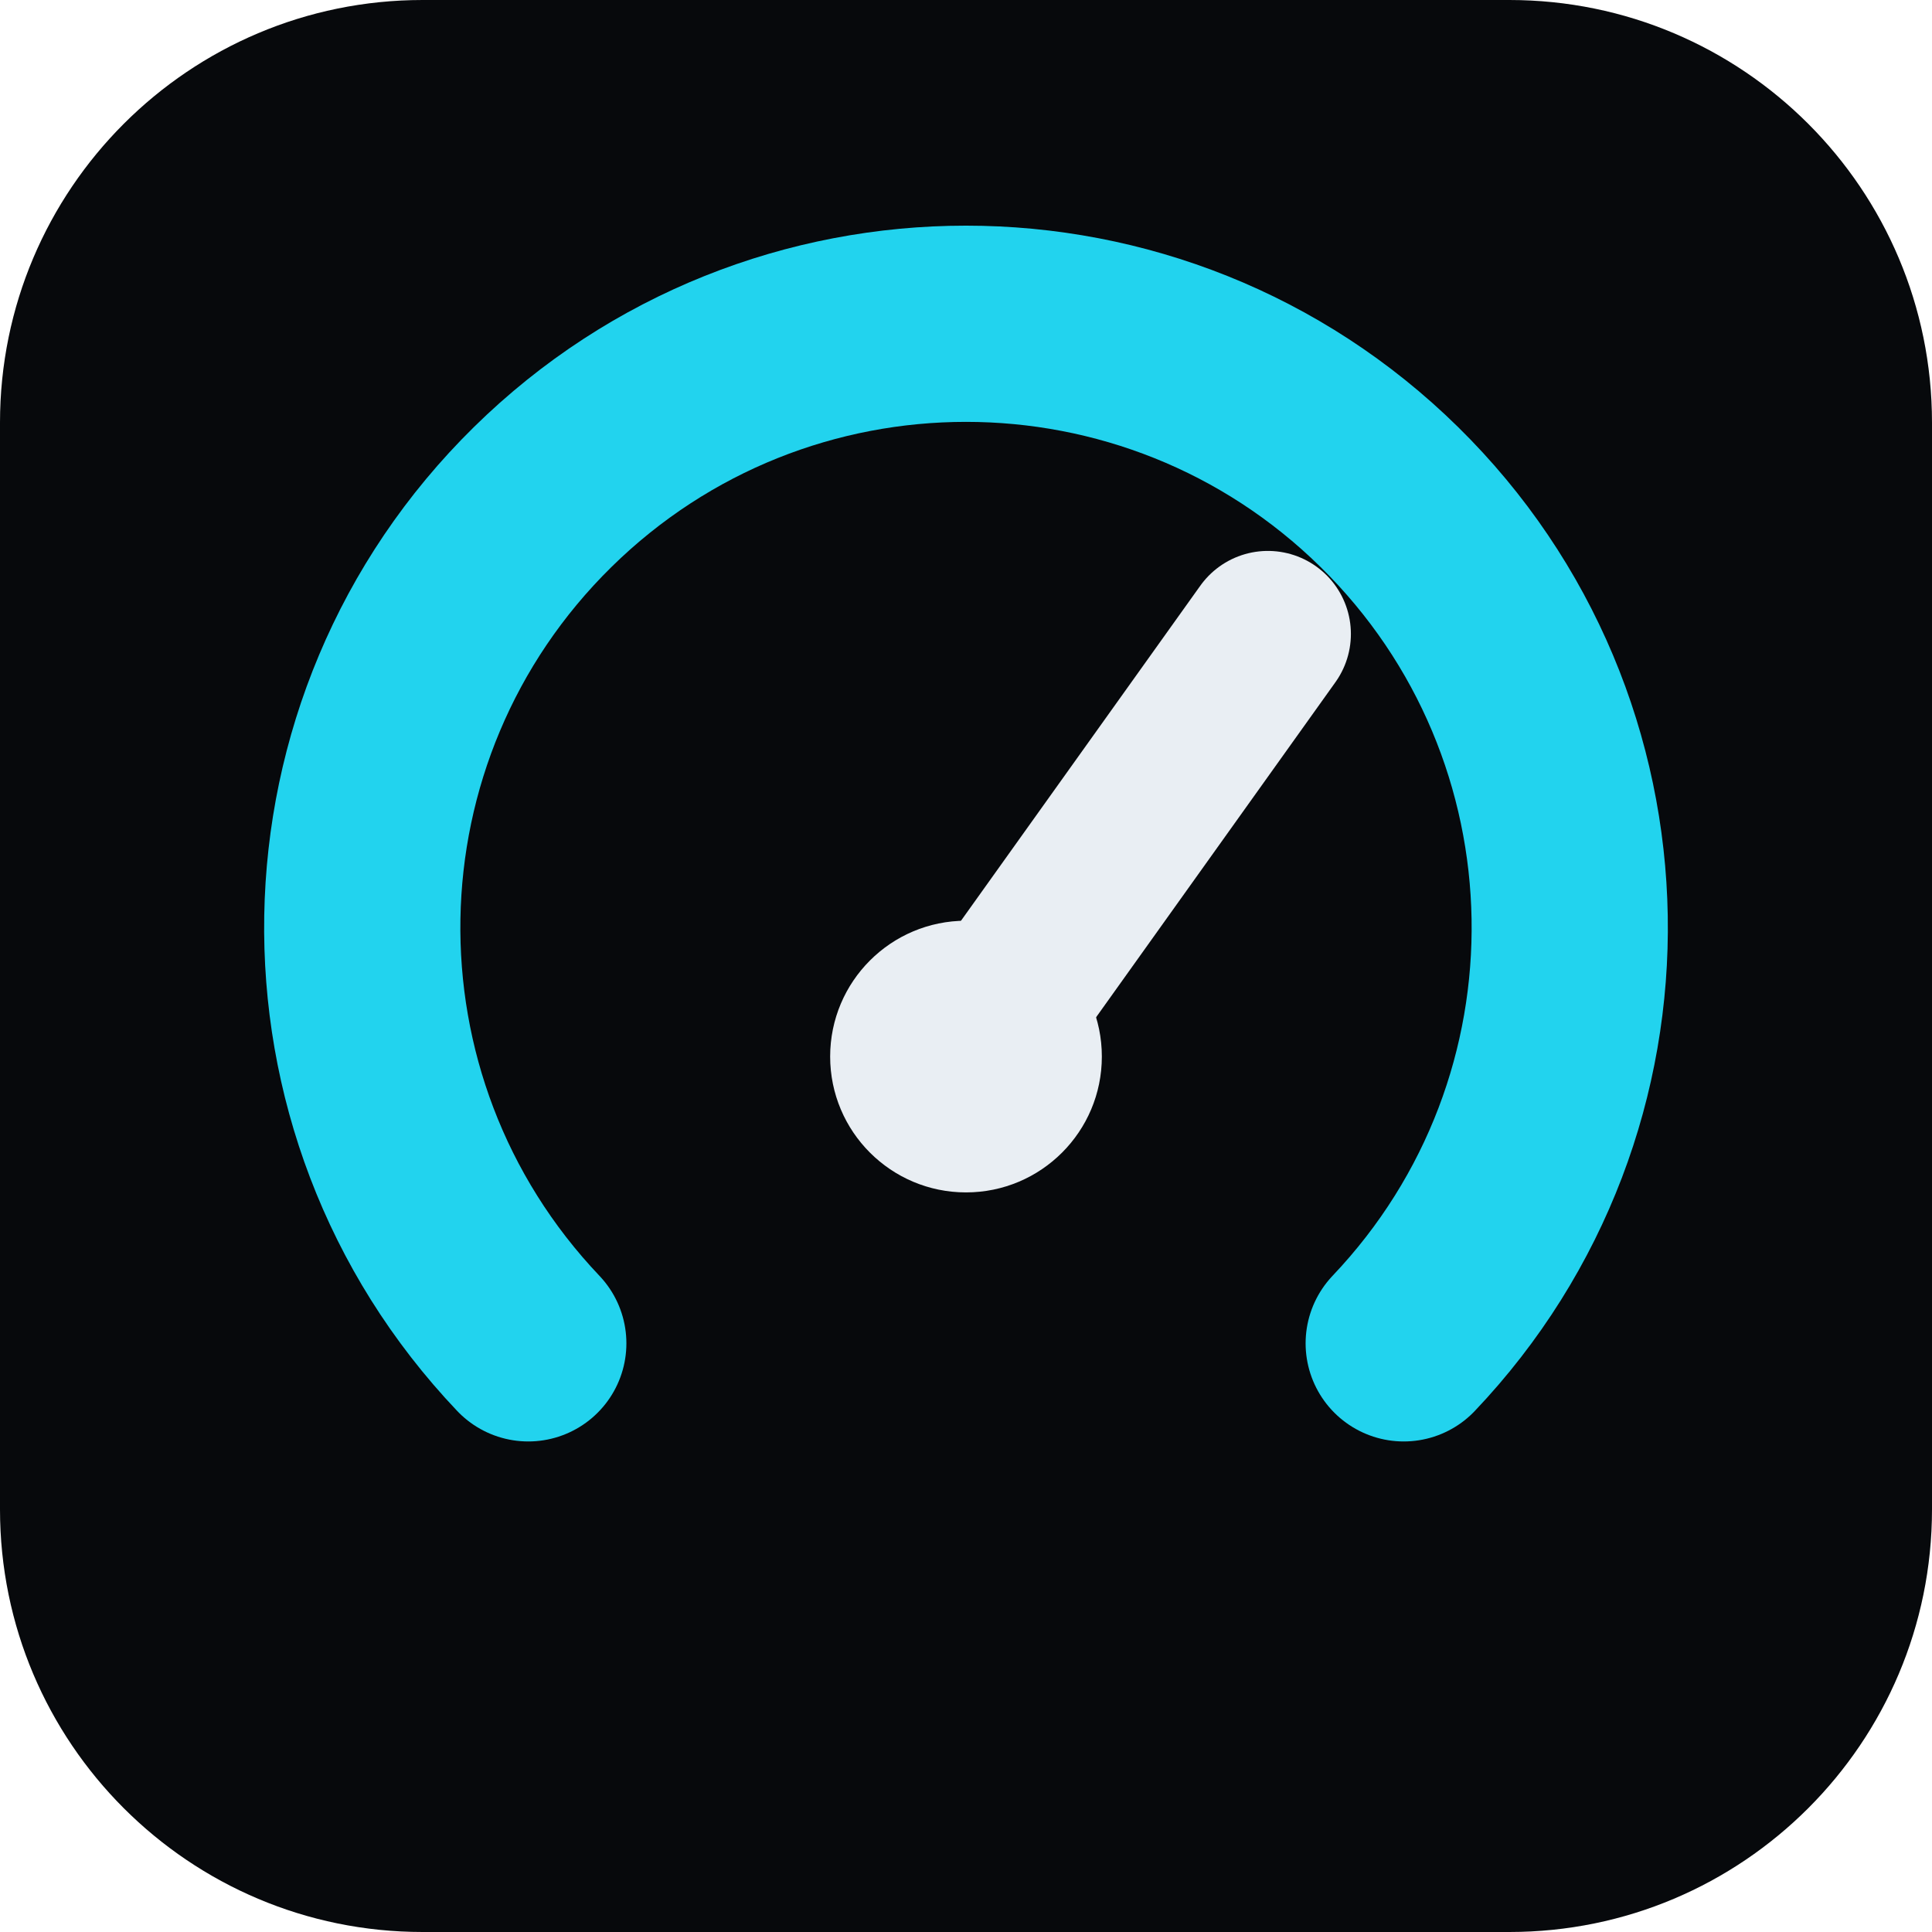
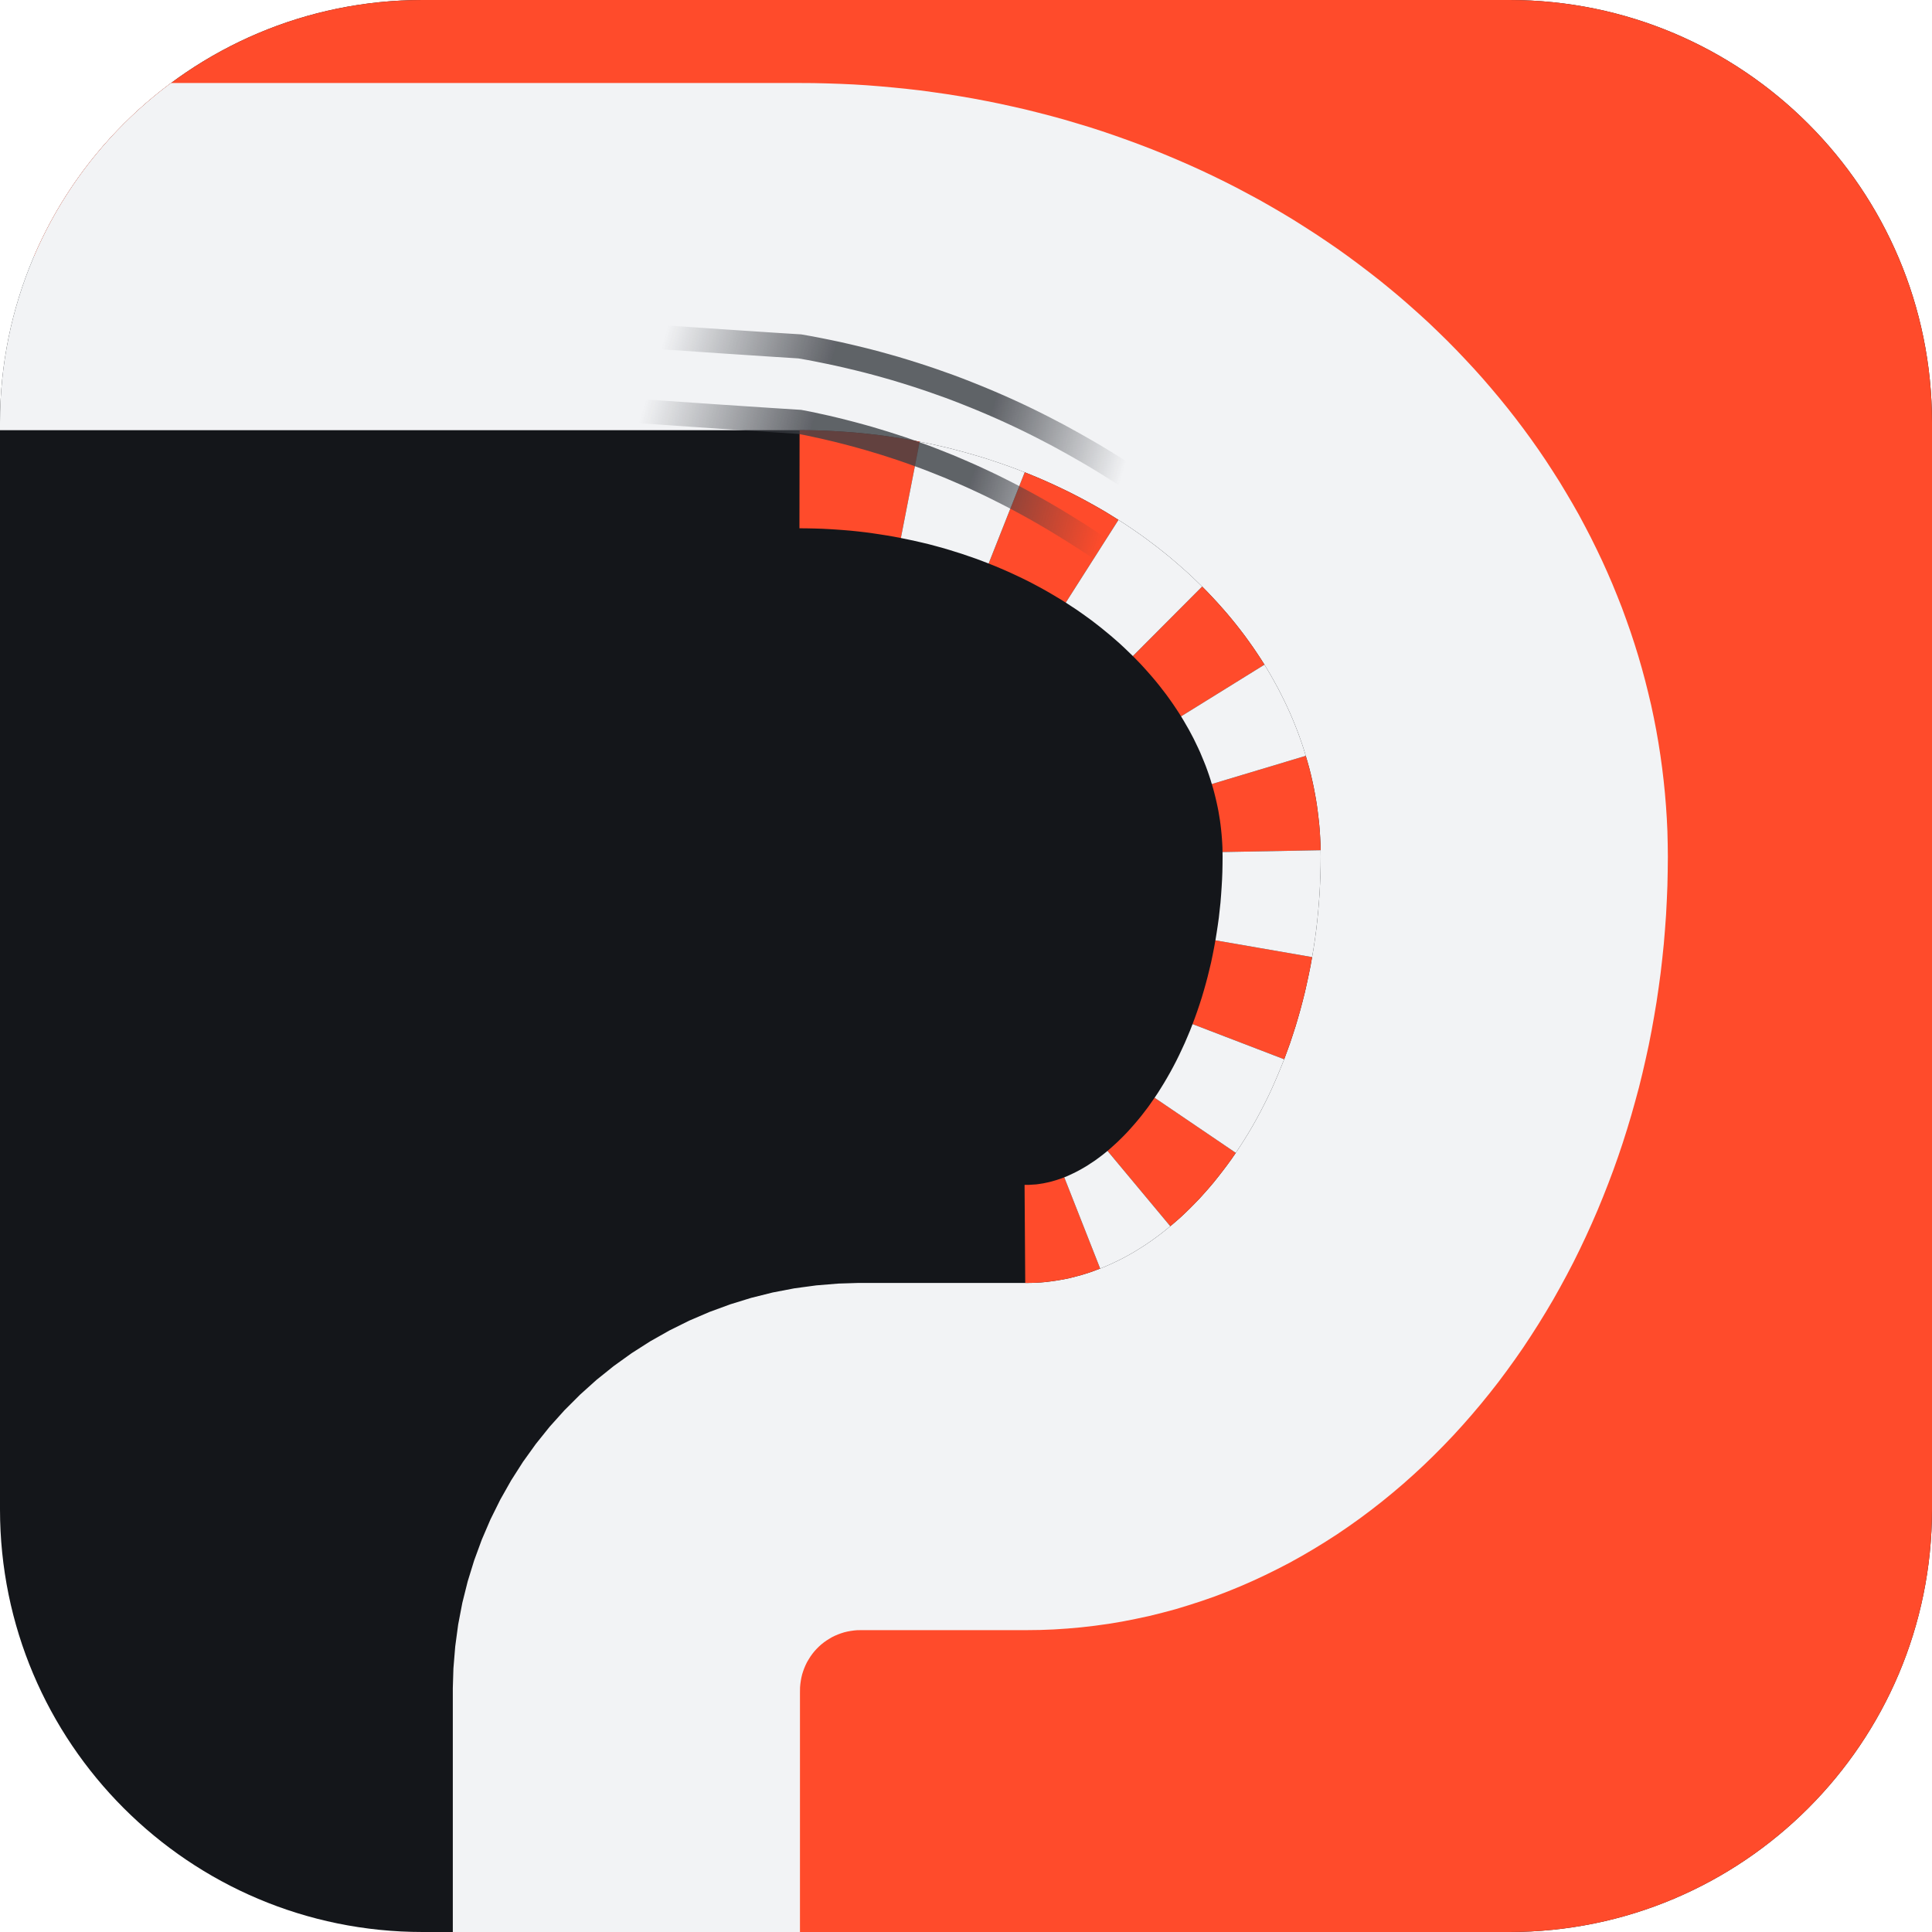
- <svg xmlns="http://www.w3.org/2000/svg" viewBox="0 0 64 64">
-   <rect width="64" height="64" rx="14" fill="#07090c" />
-   <path d="M17.5 44.5 A20 20 0 1 1 46.5 44.5" fill="none" stroke="#22d3ee" stroke-width="6.5" stroke-linecap="round" />
-   <path d="M32 35 L42 21" stroke="#e9eef3" stroke-width="5.5" stroke-linecap="round" />
-   <circle cx="32" cy="35" r="4.5" fill="#e9eef3" />
+ <svg xmlns="http://www.w3.org/2000/svg" viewBox="0 0 256 256">
+   <defs>
+     <clipPath id="t">
+       <rect width="256" height="256" rx="56" />
+     </clipPath>
+     <linearGradient id="m" gradientUnits="userSpaceOnUse" x1="145.79" y1="72.68" x2="85.08" y2="54.5">
+       <stop offset="0" stop-color="#3b3e44" stop-opacity="0" />
+       <stop offset=".3" stop-color="#3b3e44" stop-opacity=".8" />
+       <stop offset=".65" stop-color="#3b3e44" stop-opacity=".8" />
+       <stop offset="1" stop-color="#3b3e44" stop-opacity="0" />
+     </linearGradient>
+   </defs>
+   <g clip-path="url(#t)">
+     <rect width="256" height="256" fill="#14161a" />
+     <path fill="#ff4b2b" fill-rule="evenodd" d="M-100 -100H400V400H-100Z M83 290L83 288.31L83 286.62L83 284.92L83 283.23L83 281.54L83 279.85L83 278.15L83 276.46L83 274.77L83 273.08L83 271.38L83 269.69L83 268L83 266.31L83 264.62L83 262.92L83 261.23L83 259.54L83 257.85L83 256.15L83 254.46L83 252.77L83 251.08L83 249.38L83 247.69L83 246L83 244.31L83 242.62L83 240.92L83 239.23L83 237.54L83 235.85L83 234.15L83 232.46L83 230.77L83 229.08L83 227.38L83 225.69L83 224L83.05 222.32L83.18 220.65L83.41 218.98L83.72 217.34L84.13 215.71L84.62 214.1L85.2 212.53L85.87 210.98L86.61 209.48L87.44 208.02L88.34 206.6L89.32 205.24L90.37 203.93L91.49 202.68L92.68 201.49L93.93 200.37L95.24 199.32L96.6 198.34L98.02 197.44L99.48 196.61L100.98 195.87L102.53 195.2L104.1 194.62L105.71 194.13L107.34 193.72L108.98 193.41L110.65 193.18L112.32 193.05L114 193L115.16 193L116.32 193L117.47 193L118.63 193L119.79 193L120.95 193L122.11 193L123.26 193L124.42 193L125.58 193L126.74 193L127.89 193L129.05 193L130.21 193L131.37 193L132.53 193L133.68 193L134.84 193L136 193L137.23 192.98L138.46 192.94L139.7 192.86L140.93 192.75L142.15 192.61L143.38 192.43L144.6 192.23L145.82 192L147.04 191.73L148.25 191.43L149.45 191.11L150.65 190.75L151.85 190.36L153.04 189.94L154.22 189.49L155.39 189.01L156.56 188.5L157.72 187.96L158.87 187.39L160.01 186.8L161.14 186.17L162.26 185.51L163.38 184.83L164.48 184.12L165.57 183.38L166.64 182.61L167.71 181.82L168.76 180.99L169.8 180.15L170.83 179.27L171.84 178.37L172.84 177.44L173.82 176.49L174.79 175.51L175.75 174.51L176.69 173.49L177.61 172.44L178.51 171.37L179.4 170.27L180.27 169.15L181.13 168.01L181.96 166.85L182.78 165.67L183.58 164.47L184.36 163.24L185.13 162L185.87 160.74L186.59 159.46L187.29 158.16L187.98 156.84L188.64 155.51L189.28 154.16L189.9 152.79L190.5 151.41L191.07 150.01L191.63 148.6L192.16 147.18L192.67 145.74L193.16 144.29L193.63 142.82L194.07 141.35L194.49 139.86L194.89 138.37L195.26 136.86L195.61 135.35L195.94 133.82L196.24 132.29L196.52 130.75L196.78 129.2L197.01 127.65L197.22 126.09L197.4 124.53L197.56 122.96L197.69 121.39L197.8 119.82L197.89 118.24L197.95 116.66L197.99 115.08L198 113.5L197.99 112.24L197.95 110.98L197.9 109.72L197.81 108.46L197.71 107.2L197.58 105.94L197.43 104.69L197.26 103.44L197.06 102.19L196.84 100.94L196.6 99.69L196.34 98.45L196.05 97.22L195.74 95.99L195.41 94.76L195.05 93.53L194.67 92.32L194.27 91.1L193.85 89.89L193.41 88.69L192.94 87.5L192.45 86.31L191.94 85.13L191.41 83.95L190.86 82.79L190.28 81.63L189.69 80.47L189.07 79.33L188.43 78.2L187.77 77.07L187.09 75.95L186.39 74.85L185.67 73.75L184.93 72.66L184.17 71.59L183.4 70.52L182.6 69.46L181.78 68.42L180.94 67.39L180.08 66.36L179.21 65.35L178.32 64.36L177.41 63.37L176.48 62.4L175.53 61.44L174.56 60.49L173.58 59.56L172.58 58.64L171.57 57.73L170.54 56.84L169.49 55.96L168.42 55.1L167.34 54.25L166.25 53.42L165.14 52.6L164.01 51.8L162.87 51.01L161.72 50.24L160.55 49.48L159.37 48.74L158.17 48.02L156.96 47.31L155.74 46.62L154.5 45.95L153.26 45.29L152 44.65L150.73 44.03L149.45 43.42L148.16 42.84L146.85 42.27L145.54 41.72L144.22 41.18L142.89 40.67L141.54 40.17L140.19 39.69L138.83 39.24L137.47 38.79L136.09 38.37L134.71 37.97L133.32 37.59L131.92 37.22L130.52 36.87L129.11 36.55L127.69 36.24L126.27 35.95L124.84 35.69L123.41 35.44L121.98 35.21L120.54 35L119.09 34.81L117.65 34.64L116.2 34.49L114.75 34.36L113.29 34.25L111.84 34.16L110.38 34.09L108.92 34.04L107.46 34.01L106 34L102.51 34L99.03 34L95.54 34L92.05 34L88.56 34L85.08 34L81.59 34L78.1 34L74.62 34L71.13 34L67.64 34L64.15 34L60.67 34L57.18 34L53.69 34L50.21 34L46.72 34L43.23 34L39.74 34L36.26 34L32.77 34L29.28 34L25.79 34L22.31 34L18.82 34L15.33 34L11.85 34L8.36 34L4.87 34L1.38 34L-2.1 34L-5.59 34L-9.08 34L-12.56 34L-16.05 34L-19.54 34L-23.03 34L-26.51 34L-30 34L-30 290Z" />
+     <path fill="#f2f3f5" d="M60 290L60 288.31L60 286.62L60 284.92L60 283.23L60 281.54L60 279.85L60 278.15L60 276.46L60 274.77L60 273.08L60 271.38L60 269.69L60 268L60 266.31L60 264.62L60 262.92L60 261.23L60 259.54L60 257.85L60 256.15L60 254.46L60 252.77L60 251.08L60 249.38L60 247.69L60 246L60 244.31L60 242.62L60 240.92L60 239.23L60 237.54L60 235.85L60 234.15L60 232.46L60 230.77L60 229.08L60 227.38L60 225.69L60 223.69L60.08 221.08L60.32 218.16L60.71 215.26L61.26 212.39L61.97 209.55L62.83 206.76L63.84 204.01L64.99 201.33L66.29 198.71L67.73 196.16L69.3 193.7L71.01 191.32L72.84 189.04L74.8 186.86L76.86 184.8L79.04 182.84L81.32 181.01L83.7 179.3L86.16 177.73L88.71 176.29L91.33 174.99L94.01 173.84L96.76 172.83L99.55 171.97L102.39 171.26L105.26 170.71L108.16 170.32L111.08 170.08L113.63 170L115.16 170L116.32 170L117.47 170L118.63 170L119.79 170L120.95 170L122.11 170L123.26 170L124.42 170L125.58 170L126.74 170L127.89 170L129.05 170L130.21 170L131.37 170L132.53 170L133.68 170L134.84 170L135.85 170L136.65 169.99L137.29 169.97L137.94 169.93L138.59 169.87L139.24 169.79L139.88 169.7L140.54 169.59L141.19 169.47L141.84 169.33L142.49 169.16L143.15 168.99L143.81 168.79L144.46 168.58L145.12 168.34L145.78 168.09L146.45 167.82L147.11 167.53L147.77 167.22L148.44 166.9L149.1 166.55L149.77 166.18L150.44 165.79L151.1 165.38L151.77 164.95L152.43 164.5L153.09 164.03L153.76 163.53L154.41 163.02L155.07 162.48L155.73 161.92L156.38 161.35L157.02 160.75L157.67 160.12L158.3 159.48L158.94 158.82L159.56 158.13L160.18 157.43L160.8 156.7L161.4 155.95L162 155.18L162.59 154.4L163.18 153.59L163.75 152.76L164.31 151.91L164.86 151.05L165.41 150.16L165.94 149.26L166.46 148.34L166.97 147.4L167.46 146.44L167.95 145.47L168.42 144.48L168.87 143.47L169.31 142.45L169.74 141.41L170.16 140.36L170.55 139.3L170.94 138.22L171.3 137.13L171.66 136.02L171.99 134.91L172.31 133.78L172.61 132.65L172.9 131.5L173.16 130.34L173.41 129.18L173.65 128L173.86 126.82L174.06 125.63L174.24 124.44L174.4 123.24L174.54 122.03L174.66 120.82L174.76 119.61L174.85 118.39L174.91 117.17L174.96 115.95L174.99 114.72L175 113.49L174.99 112.66L174.97 111.82L174.93 110.98L174.88 110.14L174.81 109.31L174.72 108.47L174.62 107.63L174.51 106.8L174.38 105.96L174.23 105.13L174.07 104.29L173.89 103.46L173.7 102.63L173.49 101.8L173.26 100.97L173.02 100.15L172.77 99.32L172.5 98.5L172.21 97.68L171.91 96.86L171.59 96.05L171.26 95.24L170.91 94.43L170.54 93.62L170.16 92.82L169.76 92.02L169.35 91.22L168.92 90.43L168.48 89.64L168.02 88.85L167.55 88.07L167.06 87.3L166.55 86.53L166.03 85.76L165.49 85L164.94 84.24L164.37 83.49L163.79 82.75L163.19 82.01L162.58 81.28L161.95 80.56L161.31 79.84L160.65 79.13L159.98 78.42L159.29 77.72L158.59 77.04L157.87 76.35L157.14 75.68L156.39 75.02L155.63 74.36L154.86 73.71L154.08 73.08L153.28 72.45L152.46 71.83L151.64 71.22L150.8 70.62L149.94 70.03L149.08 69.45L148.2 68.89L147.31 68.33L146.41 67.78L145.5 67.25L144.57 66.73L143.64 66.22L142.69 65.72L141.73 65.23L140.76 64.76L139.79 64.3L138.8 63.85L137.8 63.41L136.79 62.99L135.78 62.58L134.75 62.18L133.72 61.8L132.67 61.43L131.62 61.08L130.57 60.73L129.5 60.41L128.43 60.1L127.35 59.8L126.26 59.51L125.17 59.24L124.07 58.99L122.97 58.75L121.86 58.53L120.75 58.32L119.63 58.12L118.51 57.95L117.39 57.78L116.26 57.63L115.13 57.5L113.99 57.38L112.85 57.28L111.71 57.2L110.57 57.13L109.43 57.07L108.29 57.03L107.14 57.01L105.95 57L102.51 57L99.03 57L95.54 57L92.05 57L88.56 57L85.08 57L81.59 57L78.1 57L74.62 57L71.13 57L67.64 57L64.15 57L60.67 57L57.18 57L53.69 57L50.21 57L46.72 57L43.23 57L39.74 57L36.26 57L32.77 57L29.28 57L25.79 57L22.31 57L18.82 57L15.33 57L11.85 57L8.36 57L4.87 57L1.38 57L-2.1 57L-5.59 57L-9.08 57L-12.56 57L-16.05 57L-19.54 57L-23.03 57L-26.51 57L-30 57L-30 11L-26.51 11L-23.03 11L-19.54 11L-16.05 11L-12.56 11L-9.08 11L-5.59 11L-2.1 11L1.38 11L4.87 11L8.36 11L11.85 11L15.33 11L18.82 11L22.31 11L25.79 11L29.28 11L32.77 11L36.26 11L39.74 11L43.23 11L46.72 11L50.21 11L53.69 11L57.18 11L60.67 11L64.15 11L67.64 11L71.13 11L74.62 11L78.1 11L81.59 11L85.08 11L88.56 11L92.05 11L95.54 11L99.03 11L102.51 11L106.05 11L107.78 11.01L109.55 11.05L111.32 11.11L113.1 11.19L114.87 11.3L116.64 11.44L118.4 11.6L120.17 11.78L121.93 11.98L123.69 12.22L125.44 12.47L127.19 12.75L128.93 13.05L130.67 13.38L132.41 13.73L134.14 14.11L135.86 14.5L137.58 14.93L139.28 15.37L140.99 15.84L142.68 16.34L144.37 16.85L146.04 17.39L147.71 17.96L149.37 18.55L151.02 19.16L152.66 19.79L154.29 20.45L155.91 21.13L157.52 21.83L159.11 22.55L160.7 23.3L162.27 24.07L163.83 24.86L165.37 25.68L166.91 26.51L168.42 27.37L169.93 28.25L171.42 29.15L172.89 30.08L174.35 31.02L175.8 31.99L177.23 32.97L178.64 33.98L180.03 35.01L181.41 36.06L182.77 37.12L184.11 38.21L185.44 39.32L186.74 40.45L188.03 41.6L189.3 42.76L190.54 43.95L191.77 45.15L192.98 46.38L194.16 47.62L195.33 48.88L196.47 50.15L197.59 51.45L198.69 52.76L199.77 54.09L200.82 55.43L201.85 56.79L202.86 58.17L203.84 59.56L204.8 60.97L205.73 62.4L206.64 63.83L207.52 65.29L208.38 66.75L209.22 68.23L210.02 69.73L210.8 71.23L211.55 72.75L212.28 74.28L212.98 75.83L213.65 77.38L214.29 78.95L214.91 80.52L215.49 82.11L216.05 83.7L216.58 85.31L217.08 86.92L217.55 88.54L217.99 90.17L218.4 91.81L218.79 93.45L219.14 95.1L219.46 96.75L219.75 98.41L220.01 100.08L220.24 101.74L220.44 103.42L220.61 105.09L220.75 106.77L220.86 108.45L220.94 110.13L220.98 111.82L221 113.51L220.98 115.44L220.94 117.37L220.86 119.31L220.76 121.24L220.62 123.17L220.46 125.1L220.26 127.03L220.04 128.95L219.78 130.86L219.5 132.77L219.18 134.68L218.84 136.58L218.47 138.47L218.06 140.35L217.63 142.22L217.17 144.09L216.67 145.94L216.15 147.79L215.6 149.62L215.02 151.45L214.41 153.26L213.77 155.06L213.1 156.84L212.4 158.62L211.68 160.37L210.92 162.12L210.14 163.84L209.33 165.55L208.49 167.25L207.62 168.92L206.72 170.58L205.8 172.22L204.84 173.84L203.86 175.44L202.85 177.02L201.82 178.58L200.75 180.12L199.66 181.63L198.55 183.12L197.4 184.59L196.23 186.03L195.03 187.45L193.81 188.84L192.56 190.21L191.28 191.55L189.98 192.86L188.66 194.14L187.31 195.39L185.93 196.62L184.53 197.81L183.11 198.97L181.66 200.1L180.19 201.2L178.7 202.26L177.19 203.29L175.65 204.28L174.09 205.24L172.52 206.16L170.92 207.05L169.3 207.89L167.66 208.7L166.01 209.47L164.34 210.2L162.65 210.89L160.95 211.54L159.23 212.14L157.5 212.7L155.76 213.23L154 213.7L152.23 214.14L150.45 214.52L148.67 214.87L146.87 215.17L145.07 215.42L143.26 215.63L141.45 215.79L139.64 215.91L137.82 215.98L136.15 216L134.84 216L133.68 216L132.53 216L131.37 216L130.21 216L129.05 216L127.89 216L126.74 216L125.58 216L124.42 216L123.26 216L122.11 216L120.95 216L119.79 216L118.63 216L117.47 216L116.32 216L115.16 216L114.37 216L113.57 216.01L113.14 216.05L112.71 216.11L112.28 216.19L111.86 216.29L111.45 216.42L111.04 216.57L110.64 216.74L110.25 216.93L109.88 217.15L109.51 217.38L109.16 217.63L108.82 217.9L108.5 218.19L108.19 218.5L107.9 218.82L107.63 219.16L107.38 219.51L107.15 219.88L106.93 220.25L106.74 220.64L106.57 221.04L106.42 221.45L106.29 221.86L106.19 222.28L106.11 222.71L106.05 223.14L106.01 223.57L106 224.31L106 225.69L106 227.38L106 229.08L106 230.77L106 232.46L106 234.15L106 235.85L106 237.54L106 239.23L106 240.92L106 242.62L106 244.31L106 246L106 247.69L106 249.38L106 251.08L106 252.77L106 254.46L106 256.15L106 257.85L106 259.54L106 261.23L106 262.92L106 264.62L106 266.31L106 268L106 269.69L106 271.38L106 273.08L106 274.77L106 276.46L106 278.15L106 279.85L106 281.54L106 283.23L106 284.92L106 286.62L106 288.31L106 290Z" />
+     <path fill="#ff4b2b" d="M135.85 170L136.65 169.99L137.29 169.97L137.94 169.93L138.59 169.87L139.24 169.79L139.88 169.7L140.54 169.59L141.19 169.47L141.84 169.33L142.49 169.16L143.15 168.99L143.81 168.79L144.46 168.58L145.12 168.34L145.78 168.09L141.02 156L140.65 156.14L140.29 156.26L139.93 156.38L139.59 156.48L139.24 156.58L138.9 156.66L138.57 156.73L138.24 156.8L137.91 156.85L137.59 156.9L137.27 156.94L136.95 156.96L136.63 156.98L136.32 157L135.76 157ZM155.07 162.48L155.73 161.92L156.38 161.35L157.02 160.75L157.67 160.12L158.3 159.48L158.94 158.82L159.56 158.13L160.18 157.43L160.8 156.7L161.4 155.95L162 155.18L162.59 154.4L163.18 153.59L163.75 152.76L152.99 145.46L152.55 146.09L152.12 146.7L151.67 147.29L151.23 147.86L150.78 148.41L150.33 148.94L149.88 149.45L149.43 149.95L148.98 150.42L148.53 150.87L148.08 151.31L147.63 151.72L147.19 152.12L146.75 152.5ZM170.16 140.36L170.55 139.3L170.94 138.22L171.3 137.13L171.66 136.02L171.99 134.91L172.31 133.78L172.61 132.65L172.9 131.5L173.16 130.34L173.41 129.18L173.65 128L173.86 126.82L161.05 124.6L160.87 125.58L160.68 126.55L160.48 127.51L160.25 128.47L160.02 129.41L159.77 130.35L159.51 131.27L159.24 132.18L158.95 133.08L158.65 133.97L158.34 134.84L158.02 135.7ZM174.99 112.66L174.97 111.82L174.93 110.98L174.88 110.14L174.81 109.31L174.72 108.47L174.62 107.63L174.51 106.8L174.38 105.96L174.23 105.13L174.07 104.29L173.89 103.46L173.7 102.63L173.49 101.8L173.26 100.97L173.02 100.15L160.57 103.89L160.75 104.49L160.91 105.09L161.06 105.69L161.2 106.29L161.33 106.89L161.45 107.49L161.55 108.09L161.65 108.7L161.73 109.3L161.8 109.9L161.86 110.5L161.91 111.1L161.95 111.7L161.98 112.3L161.99 112.9ZM167.55 88.07L167.06 87.3L166.55 86.53L166.03 85.76L165.49 85L164.94 84.24L164.37 83.49L163.79 82.75L163.19 82.01L162.58 81.28L161.95 80.56L161.31 79.84L160.65 79.13L159.98 78.42L159.29 77.72L150.11 86.93L150.65 87.48L151.18 88.03L151.69 88.59L152.19 89.15L152.68 89.71L153.16 90.28L153.62 90.85L154.07 91.43L154.51 92L154.93 92.58L155.34 93.16L155.74 93.75L156.13 94.34L156.5 94.92ZM148.2 68.89L147.31 68.33L146.41 67.78L145.5 67.25L144.57 66.73L143.64 66.22L142.69 65.72L141.73 65.23L140.76 64.76L139.79 64.3L138.8 63.85L137.8 63.41L136.79 62.99L135.78 62.58L131 74.67L131.85 75.01L132.68 75.36L133.51 75.72L134.32 76.09L135.13 76.47L135.93 76.86L136.72 77.26L137.49 77.67L138.26 78.09L139.02 78.52L139.76 78.96L140.5 79.4L141.22 79.85ZM121.86 58.53L120.75 58.32L119.63 58.12L118.51 57.95L117.39 57.78L116.26 57.63L115.13 57.5L113.99 57.38L112.85 57.28L111.71 57.2L110.57 57.13L109.43 57.07L108.29 57.03L107.14 57.01L105.95 57L105.93 70L106.97 70.01L107.93 70.03L108.9 70.06L109.86 70.11L110.82 70.17L111.78 70.24L112.74 70.32L113.7 70.42L114.65 70.53L115.61 70.66L116.55 70.8L117.5 70.95L118.44 71.11L119.37 71.29Z" />
+     <path fill="#f2f3f5" d="M145.78 168.09L146.45 167.82L147.11 167.53L147.77 167.22L148.44 166.9L149.1 166.55L149.77 166.18L150.44 165.79L151.1 165.38L151.77 164.95L152.43 164.5L153.09 164.03L153.76 163.53L154.41 163.02L155.07 162.48L146.75 152.5L146.31 152.86L145.87 153.2L145.44 153.52L145.01 153.83L144.58 154.11L144.16 154.39L143.75 154.64L143.34 154.88L142.94 155.1L142.54 155.31L142.15 155.5L141.77 155.68L141.39 155.85L141.02 156ZM163.75 152.76L164.31 151.91L164.86 151.05L165.41 150.16L165.94 149.26L166.46 148.34L166.97 147.4L167.46 146.44L167.95 145.47L168.42 144.48L168.87 143.47L169.31 142.45L169.74 141.41L170.16 140.36L158.02 135.7L157.69 136.55L157.34 137.38L156.99 138.2L156.62 139L156.25 139.79L155.87 140.56L155.48 141.31L155.08 142.05L154.67 142.77L154.26 143.47L153.84 144.15L153.42 144.82L152.99 145.46ZM173.86 126.82L174.06 125.63L174.24 124.44L174.4 123.24L174.54 122.03L174.66 120.82L174.76 119.61L174.85 118.39L174.91 117.17L174.96 115.95L174.99 114.72L175 113.49L174.99 112.66L161.99 112.9L162 113.49L161.99 114.52L161.97 115.54L161.93 116.56L161.87 117.58L161.8 118.6L161.72 119.61L161.61 120.62L161.5 121.62L161.36 122.62L161.21 123.61L161.05 124.6ZM173.02 100.15L172.77 99.32L172.5 98.5L172.21 97.68L171.91 96.86L171.59 96.05L171.26 95.24L170.91 94.43L170.54 93.62L170.16 92.82L169.76 92.02L169.35 91.22L168.92 90.43L168.48 89.64L168.02 88.85L167.55 88.07L156.5 94.92L156.86 95.52L157.2 96.11L157.54 96.7L157.86 97.3L158.17 97.89L158.46 98.49L158.75 99.09L159.02 99.68L159.27 100.28L159.52 100.88L159.76 101.48L159.98 102.08L160.19 102.68L160.39 103.29L160.57 103.89ZM159.29 77.72L158.59 77.04L157.87 76.35L157.14 75.68L156.39 75.02L155.63 74.36L154.86 73.71L154.08 73.08L153.28 72.45L152.46 71.83L151.64 71.22L150.8 70.62L149.94 70.03L149.08 69.45L148.2 68.89L141.22 79.85L141.94 80.32L142.64 80.78L143.33 81.26L144 81.74L144.67 82.23L145.32 82.73L145.97 83.24L146.59 83.75L147.21 84.26L147.82 84.79L148.41 85.31L148.99 85.85L149.55 86.39L150.11 86.93ZM135.78 62.58L134.75 62.18L133.72 61.8L132.67 61.43L131.62 61.08L130.57 60.73L129.5 60.41L128.43 60.1L127.35 59.8L126.26 59.51L125.17 59.24L124.07 58.99L122.97 58.75L121.86 58.53L119.37 71.29L120.3 71.48L121.23 71.68L122.15 71.89L123.07 72.11L123.97 72.35L124.88 72.6L125.77 72.86L126.66 73.14L127.55 73.42L128.42 73.72L129.29 74.02L130.15 74.34L131 74.67Z" />
+     <path d="M145.79 72.68L144.96 72.15L144.13 71.61L143.3 71.07L142.46 70.54L141.61 70.01L140.75 69.48L139.88 68.95L139 68.43L138.11 67.91L137.21 67.4L136.31 66.9L135.39 66.4L134.46 65.9L133.53 65.42L132.58 64.94L131.62 64.46L130.66 64L129.68 63.54L128.7 63.09L127.7 62.65L126.7 62.22L125.69 61.79L124.66 61.38L123.63 60.97L122.59 60.57L121.54 60.19L120.48 59.81L119.41 59.44L118.34 59.09L117.25 58.74L116.16 58.41L115.06 58.08L113.95 57.77L112.84 57.47L111.72 57.18L110.59 56.9L109.45 56.63L108.31 56.38L107.16 56.13L105.96 55.9L102.51 55.68L99.03 55.45L95.54 55.22L92.05 54.98L88.56 54.74L85.08 54.5" fill="none" stroke="url(#m)" stroke-width="3.2" stroke-linecap="round" />
+     <path d="M151.15 64.25L150.2 63.63L149.25 63.02L148.28 62.41L147.31 61.8L146.33 61.19L145.34 60.59L144.34 60L143.33 59.42L142.31 58.84L141.28 58.27L140.24 57.7L139.19 57.15L138.13 56.6L137.06 56.06L135.98 55.53L134.89 55.01L133.79 54.5L132.68 54L131.56 53.51L130.43 53.03L129.29 52.56L128.14 52.1L126.99 51.65L125.82 51.21L124.64 50.79L123.45 50.37L122.26 49.97L121.06 49.58L119.84 49.2L118.62 48.83L117.39 48.48L116.16 48.14L114.91 47.81L113.66 47.5L112.4 47.2L111.13 46.91L109.86 46.64L108.58 46.38L107.29 46.13L105.98 45.9L102.51 45.68L99.03 45.45L95.54 45.22L92.05 44.98L88.56 44.74L85.08 44.5" fill="none" stroke="url(#m)" stroke-width="3.2" stroke-linecap="round" />
+   </g>
</svg>
